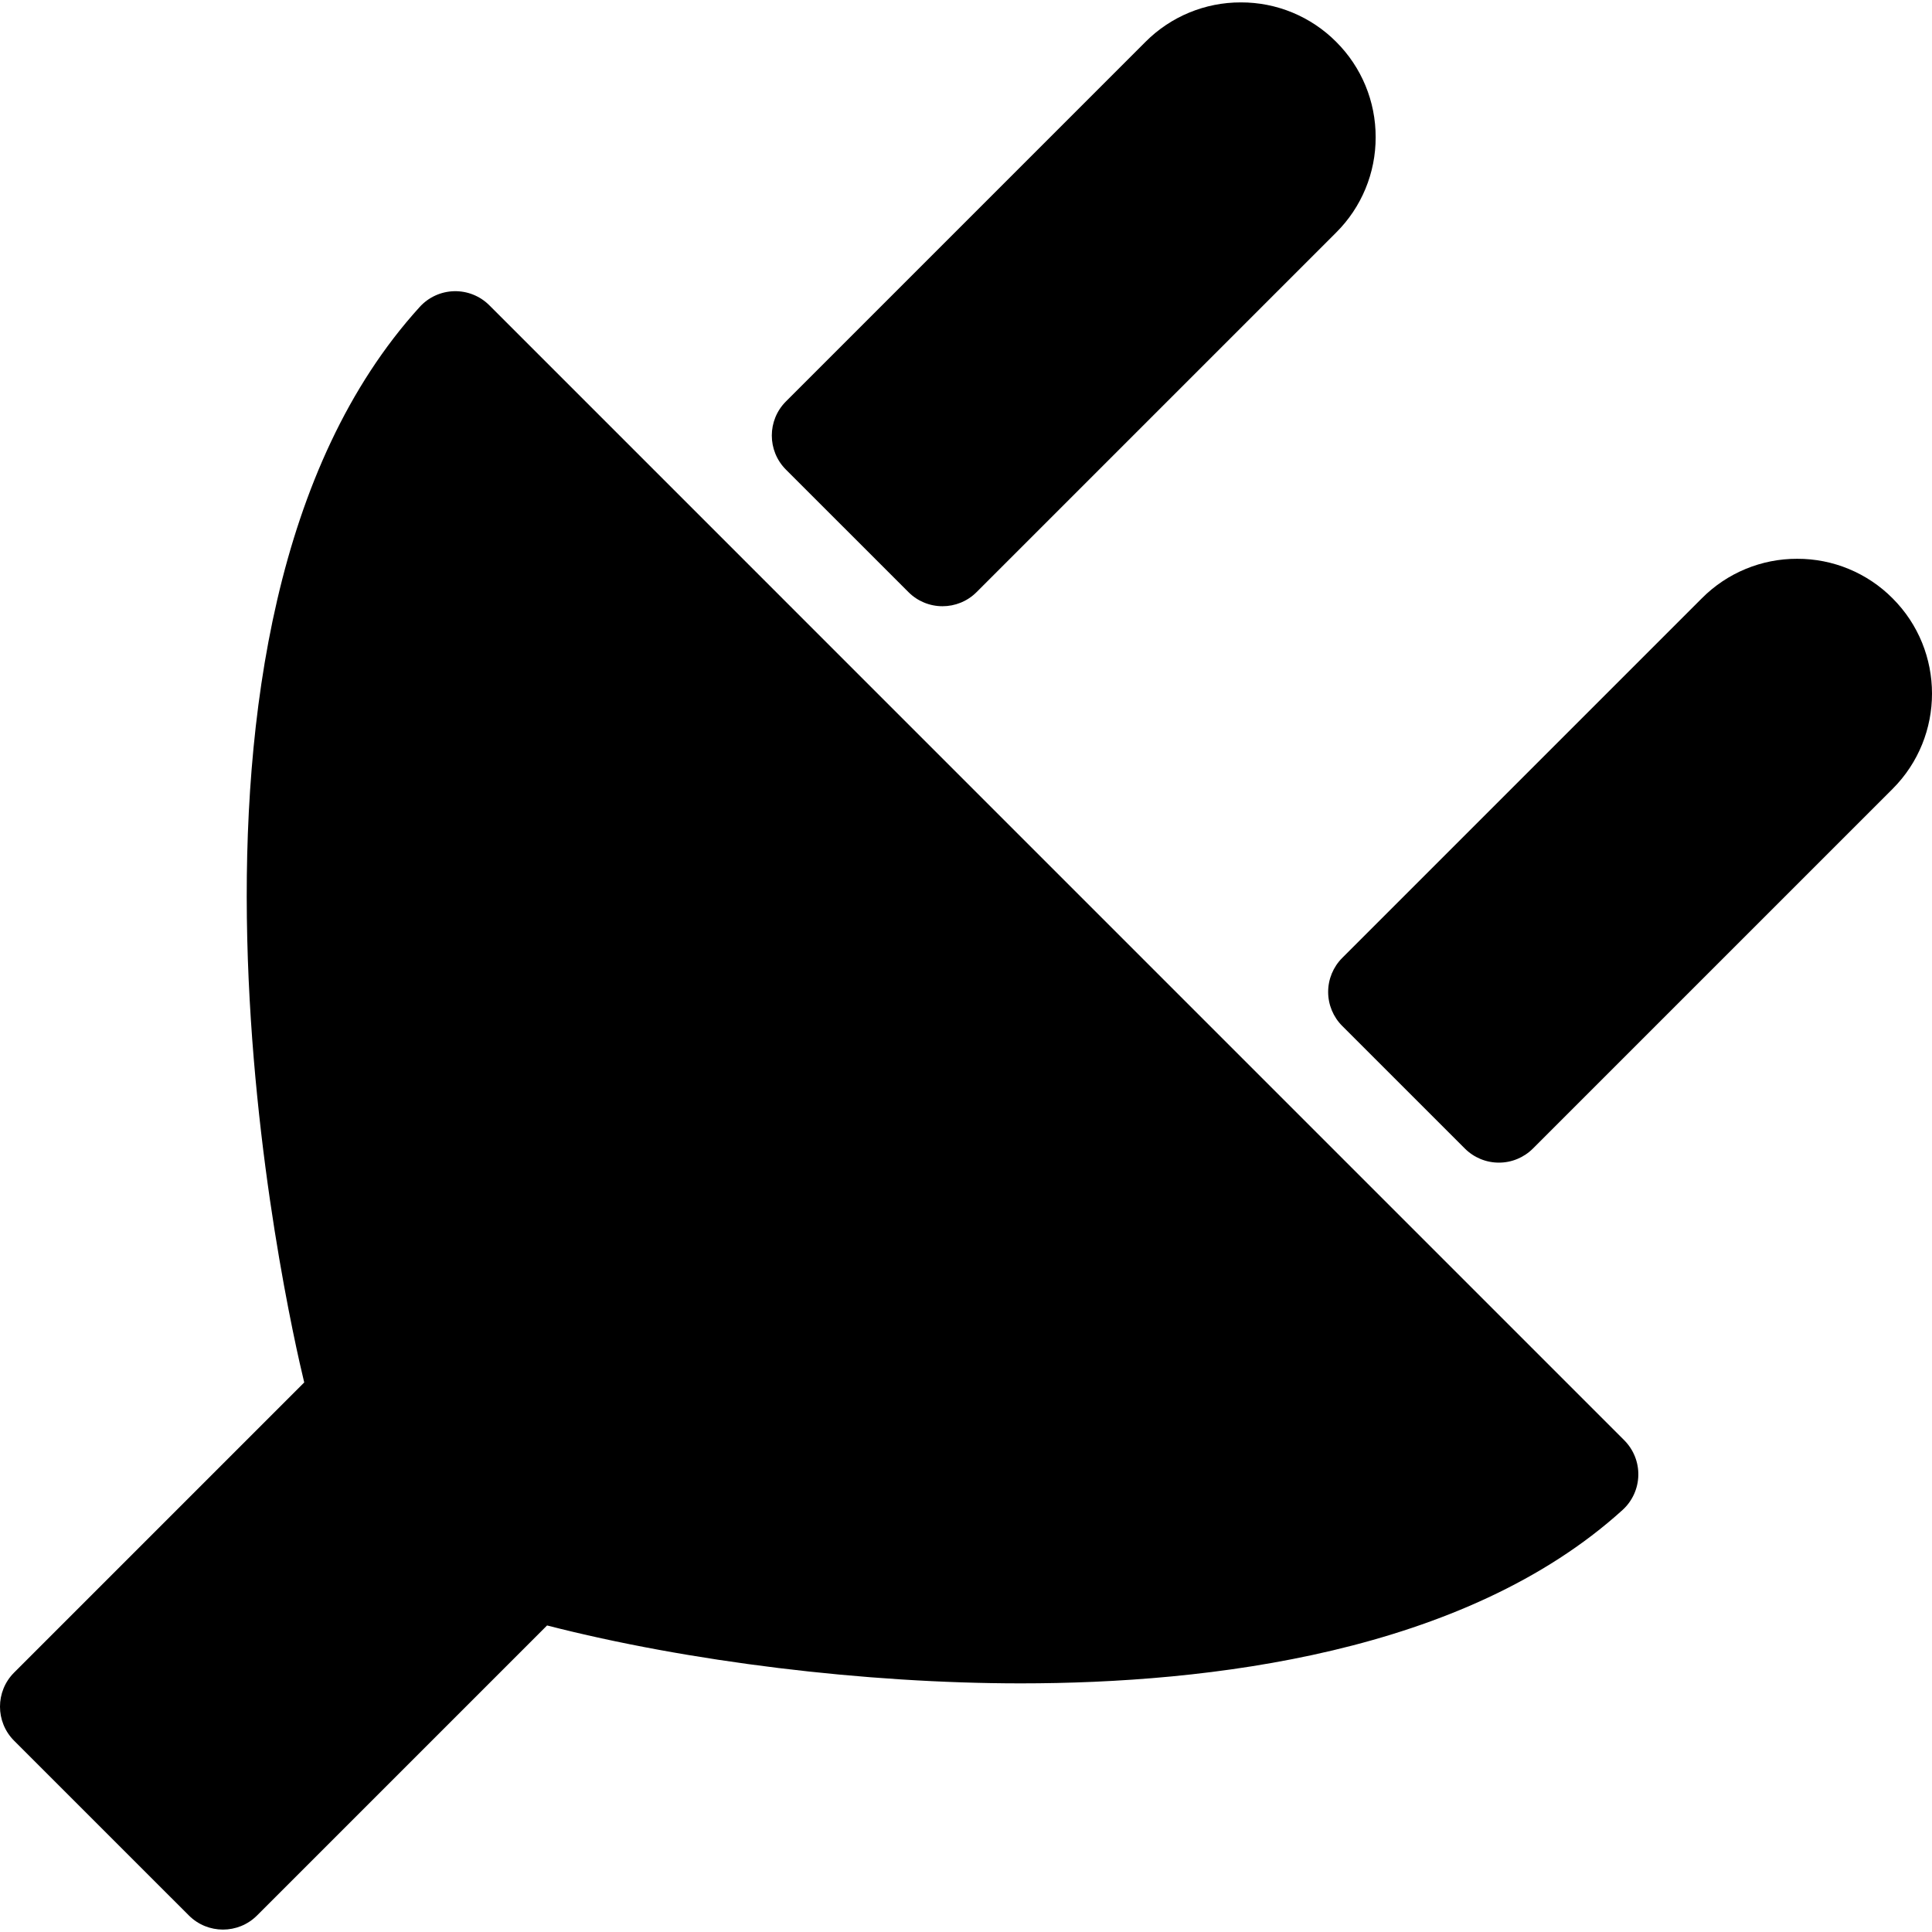
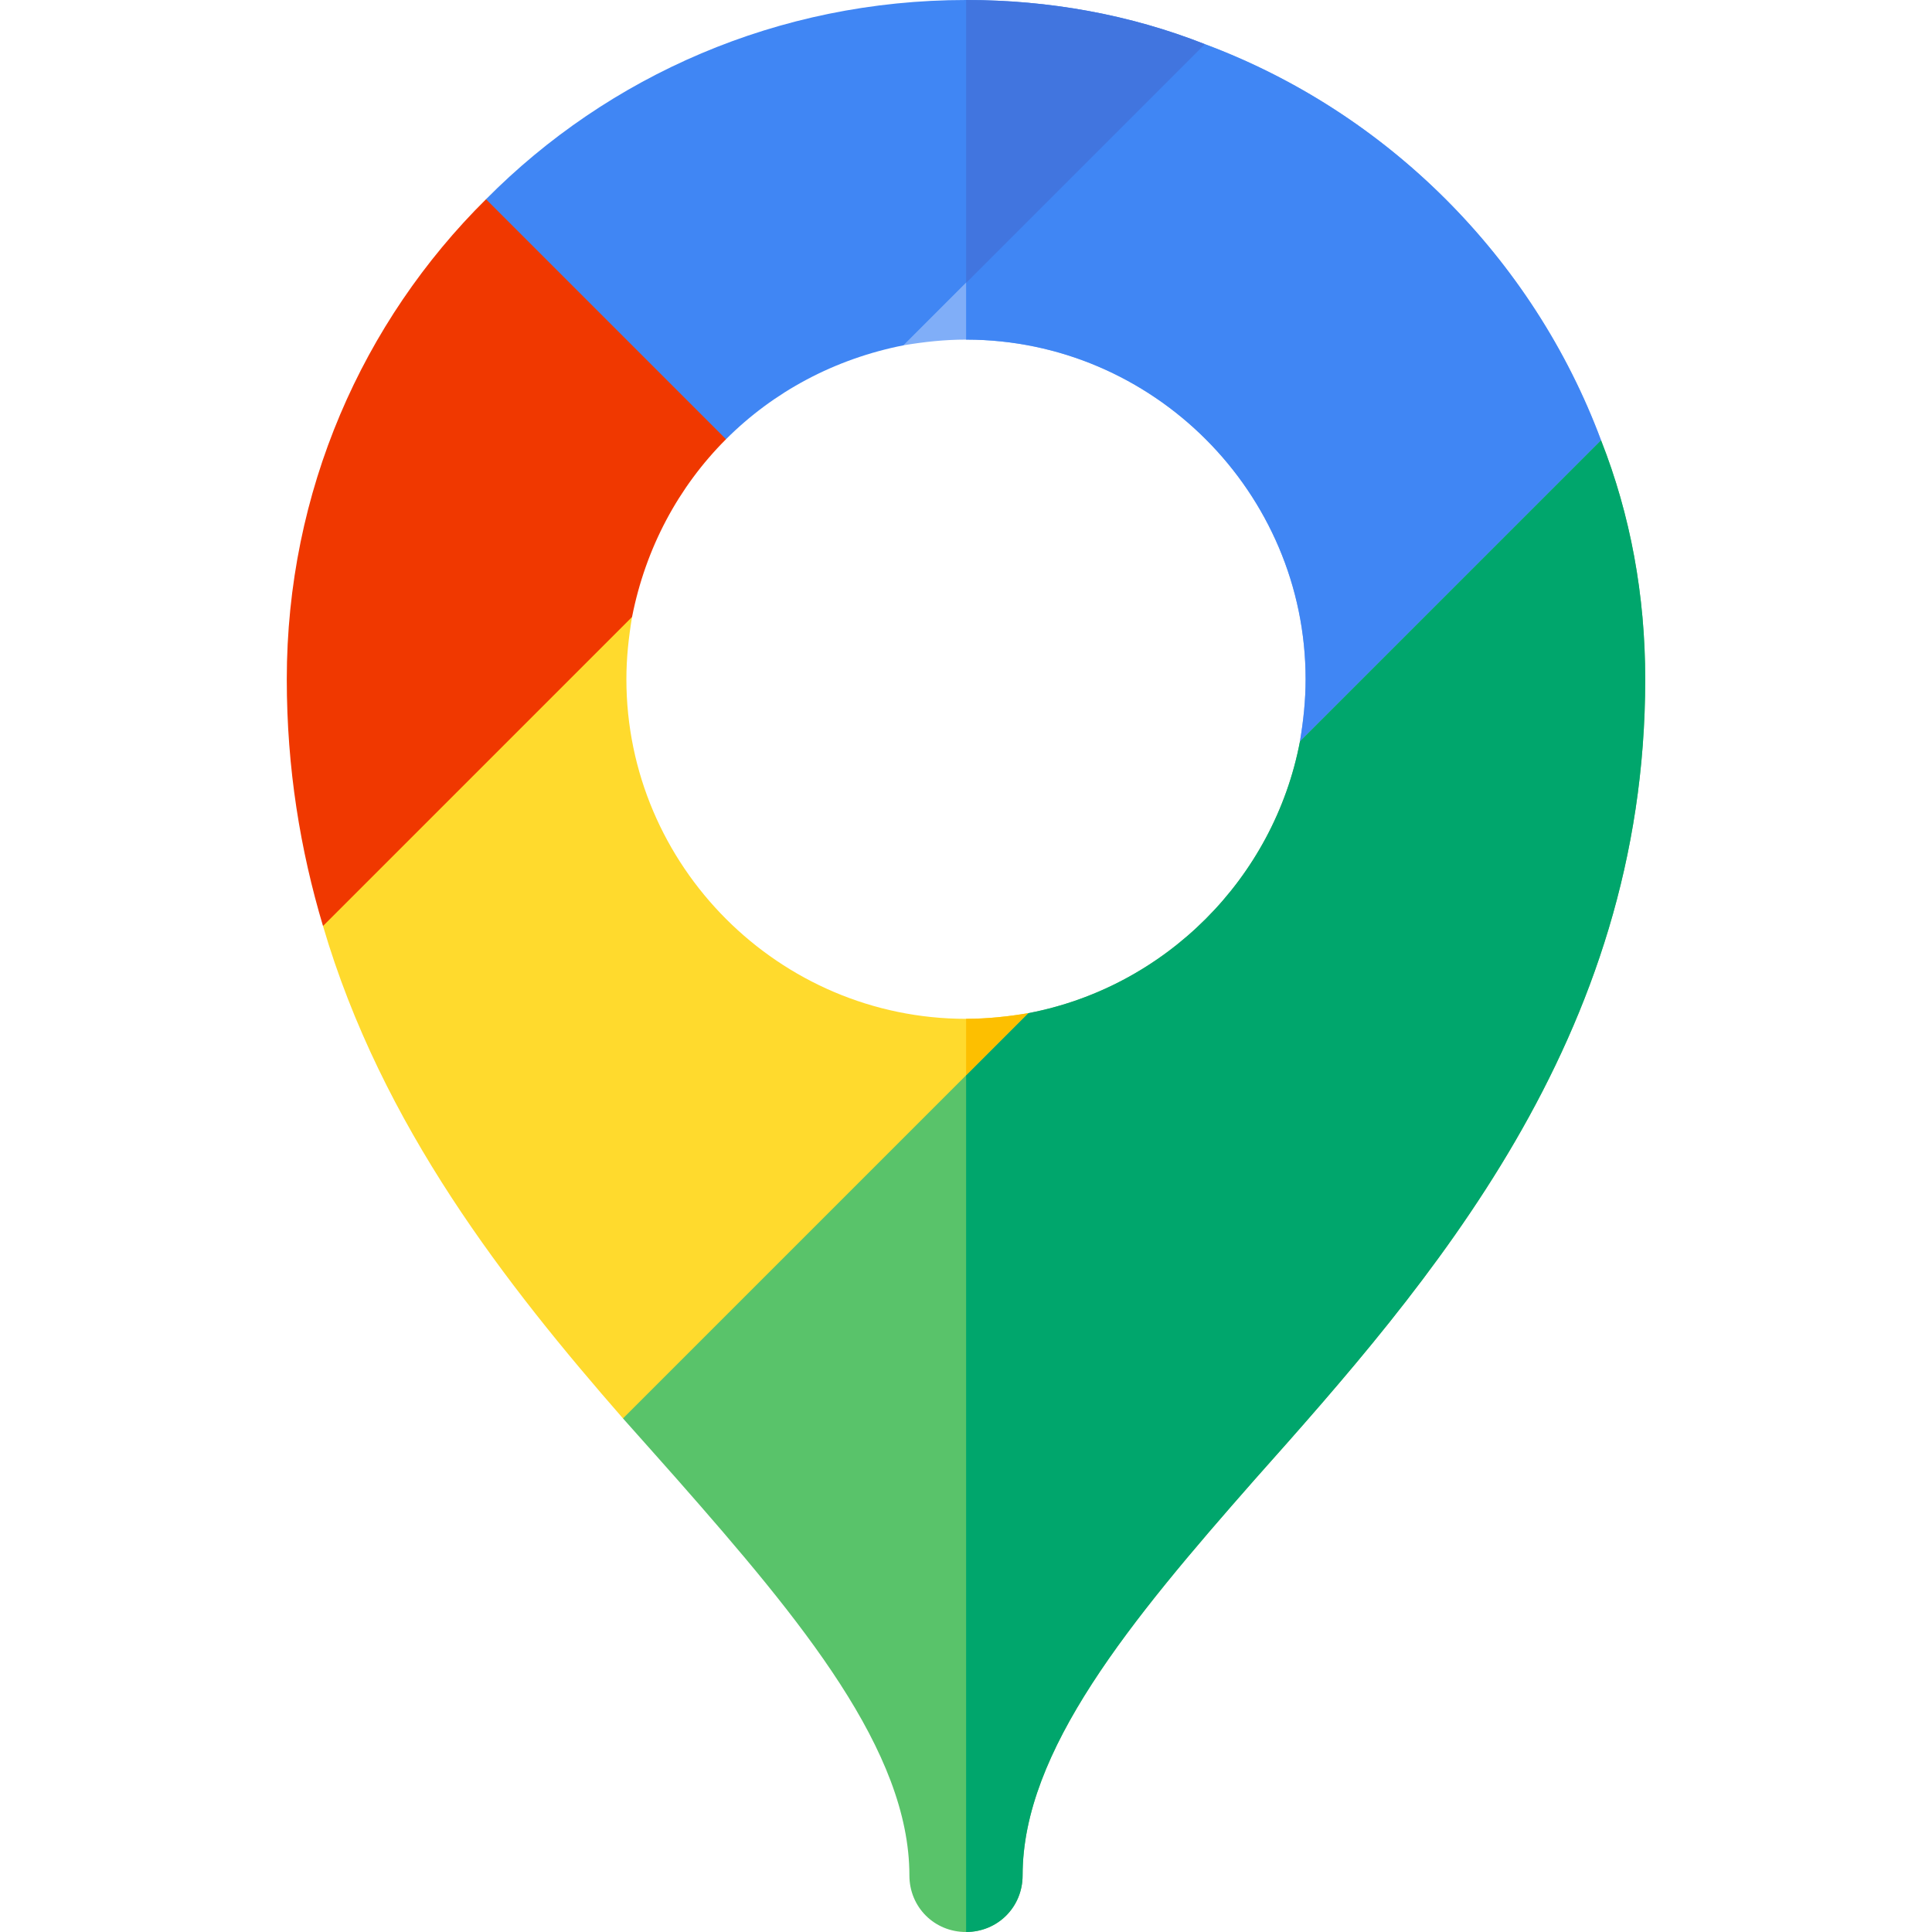
- <svg xmlns="http://www.w3.org/2000/svg" width="99.012" height="99.012" viewBox="0 0 99.012 99.012">
-   <path d="M25.08 15.648a2.465 2.465 0 00-3.573.085c-14.829 16.325-6.762 51.623-5.916 55.115L.723 85.717a2.469 2.469 0 000 3.492l8.958 8.957a2.47 2.47 0 003.491 0l14.865-14.864c7.237 1.859 16.289 2.968 24.28 2.968 9.599 0 22.739-1.543 30.836-8.886a2.469 2.469 0 00.086-3.574L25.08 15.648zM46.557 30.345a2.461 2.461 0 001.746.723c.632 0 1.264-.241 1.746-.724l18.428-18.428A6.863 6.863 0 0070.5 7.031a6.866 6.866 0 00-2.023-4.886A6.86 6.86 0 0063.592.123a6.872 6.872 0 00-4.887 2.022L40.277 20.574a2.47 2.47 0 000 3.492l6.28 6.279zM96.99 30.661a6.862 6.862 0 00-4.885-2.024 6.86 6.86 0 00-4.886 2.023L68.79 49.089a2.466 2.466 0 000 3.492l6.28 6.278a2.46 2.46 0 001.746.724 2.46 2.46 0 001.746-.724l18.43-18.429c2.694-2.695 2.694-7.077-.002-9.769z" />
+ <svg xmlns="http://www.w3.org/2000/svg" width="512" height="512" viewBox="0 0 512 512">
+   <path fill="#ffda2d" d="M272.5 268.5l-54.958 84.957-52.443 22.442C134.2 340.499 101.201 298.5 85.6 245.4L117 187l50.5-23.5c-.899 5.4-1.5 10.8-1.5 16.5 0 49.499 40.499 90 90 90 5.7 0 11.1-.601 16.5-1.5z" />
+   <path fill="#80aef8" d="M344.51 196.41c.9-5.37 1.49-10.74 1.49-16.41 0-49.46-40.44-89.94-89.89-90H256c-5.7 0-11.1.6-16.5 1.5l79.8-79.8c48.3 18 87 56.7 105 105l-79.8 79.8c0-.03.01-.06.01-.09z" />
+   <path fill="#4086f4" d="M424.3 116.7L397 170l-52.5 26.5c0-.03.01-.06.01-.09.9-5.37 1.49-10.74 1.49-16.41 0-49.46-40.44-89.94-89.89-90h-.08V74.97L274 35l45.3-23.3c48.3 18 87 56.7 105 105z" />
+   <path fill="#59c36a" d="M424.3 116.7l-79.8 79.799c-6.901 36.301-35.7 65.1-72.001 72.001h-.001l-86.872 86.871-20.528 20.527c5.101 5.7 9.6 10.802 14.401 16.201C212.5 429.6 241 463.999 241 497c0 8.399 6.599 15 15 15s15-6.601 15-15c0-33.001 28.5-67.4 61.5-104.9C378.701 340.199 436 275.4 436 180c0-22.2-3.9-43.5-11.7-63.3z" />
+   <path fill="#00a66c" d="M424.3 116.7l-79.799 79.798v.001c-6.901 36.301-35.7 65.1-72.001 72.001h-.002l-16.467 16.466v227.028C264.417 511.976 271 505.388 271 497c0-33.001 28.5-67.4 61.5-104.9C378.701 340.199 436 275.4 436 180c0-22.2-3.9-43.5-11.7-63.3z" />
+   <path fill="#fdbf00" d="M256.031 284.969L272.5 268.5c-5.389.897-10.779 1.492-16.469 1.496z" />
+   <path fill="#4086f4" d="M319.3 11.7l-79.8 79.8c-18.3 3.6-34.501 12.299-47.1 24.901L146 97l-17.2-44.2C161.201 20.099 206.201 0 256 0c22.2 0 43.5 3.9 63.3 11.7z" />
+   <path fill="#4175df" d="M256.031 74.969L319.3 11.7C299.51 3.903 278.22.007 256.032.003v74.966z" />
+   <path fill="#f03800" d="M192.4 116.4c-12.599 12.6-21.301 28.799-24.9 47.1l-81.9 81.9c-6-20.099-9.6-41.7-9.6-65.4 0-49.801 20.099-94.801 52.8-127.2z" />
</svg>
